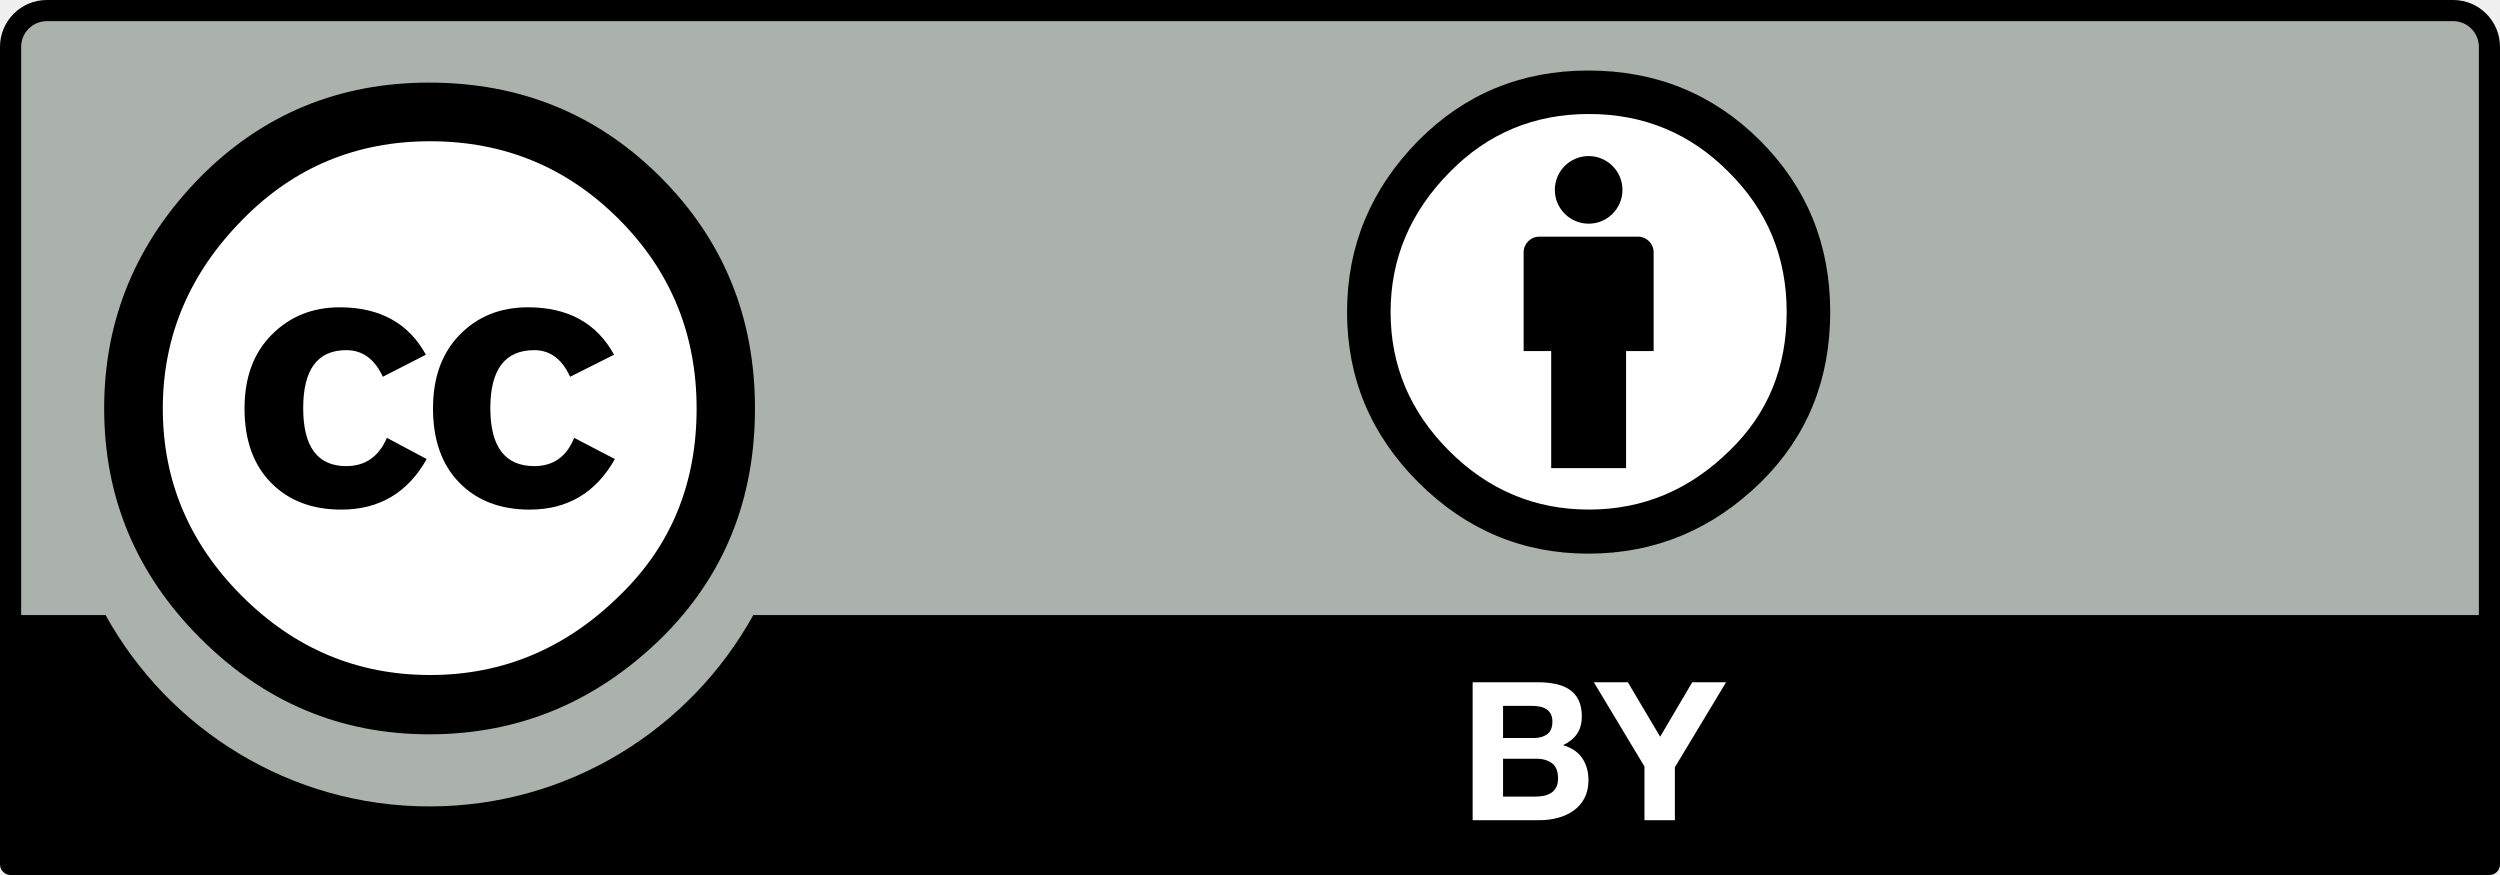
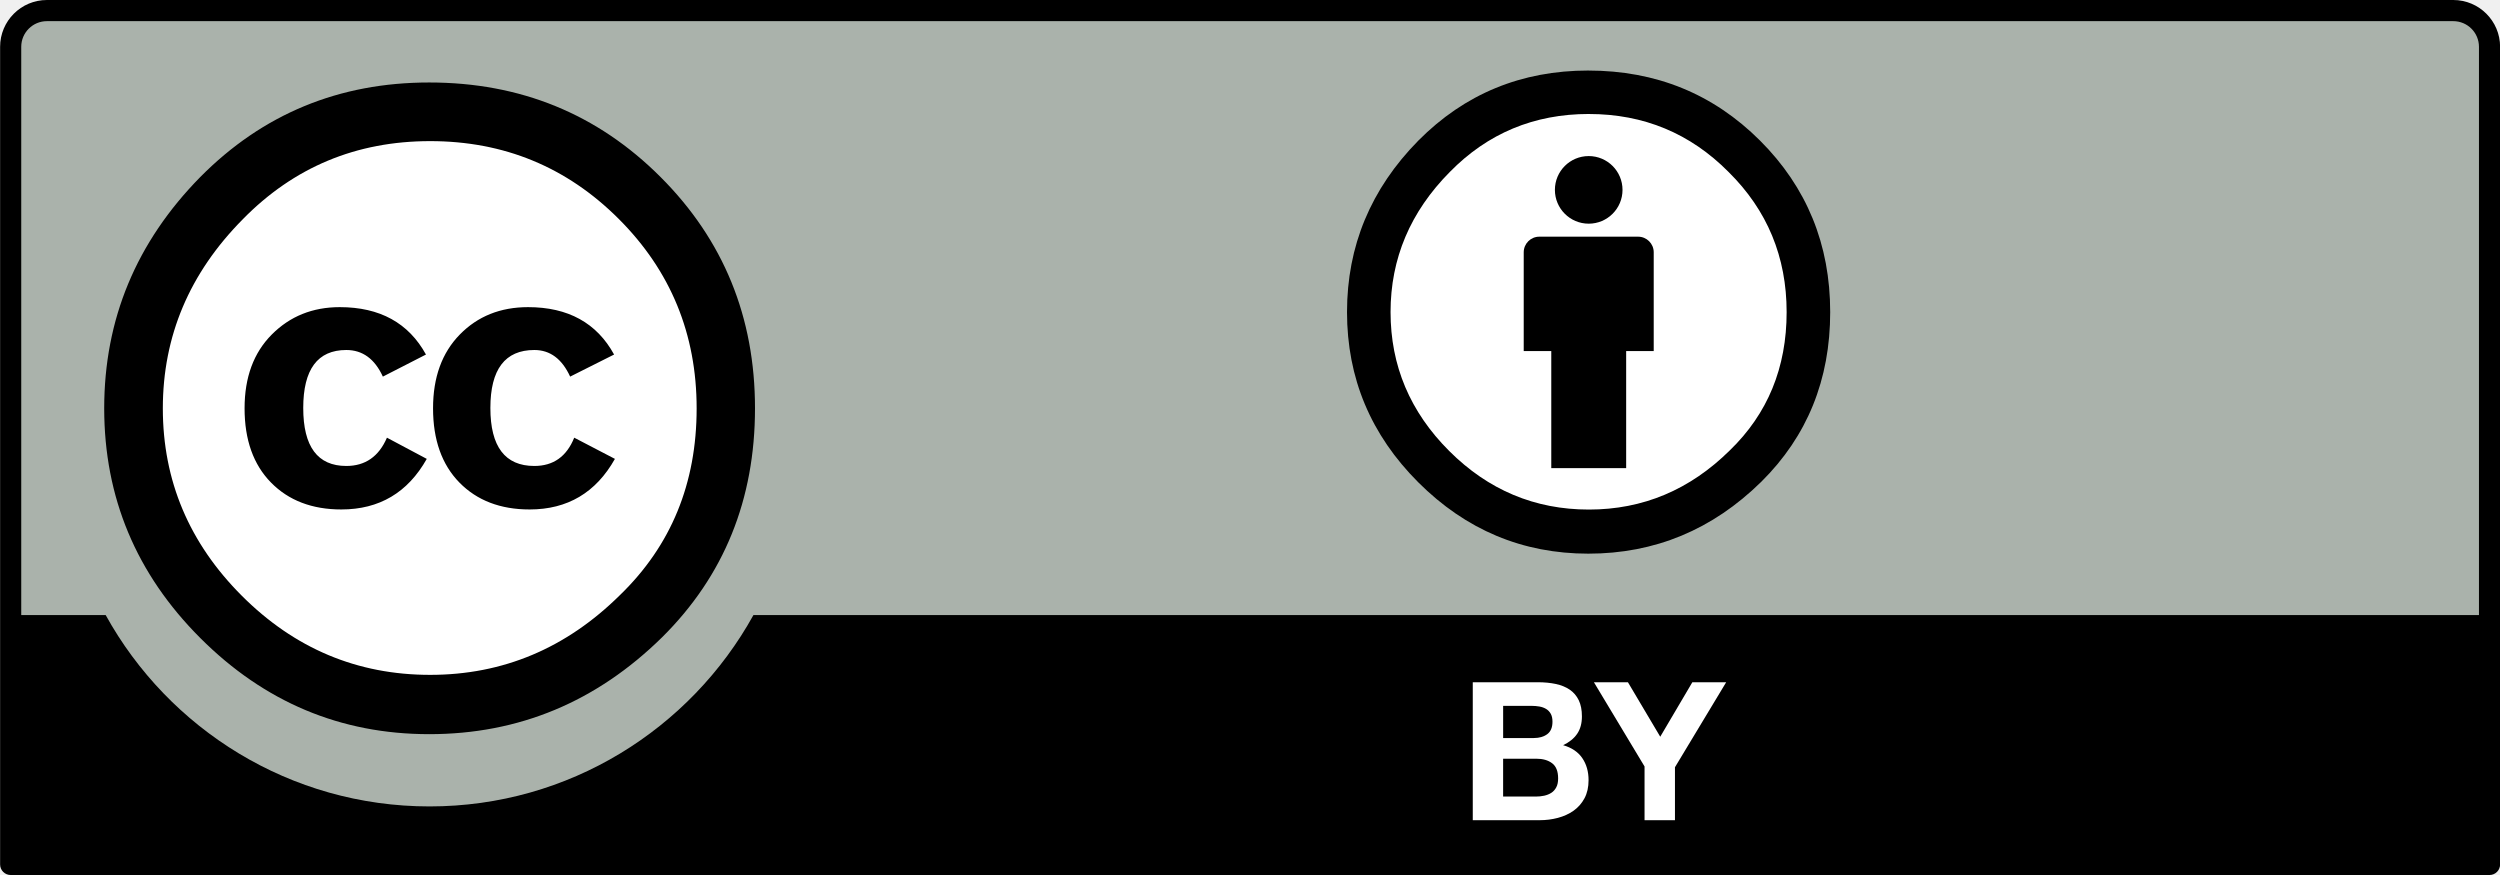
- <svg xmlns="http://www.w3.org/2000/svg" width="120" height="42" id="svg2759" version="1.0">
-   <defs id="defs2761" />
-   <g id="layer1">
-     <g transform="matrix(0.9937728,0,0,0.9936696,-177.6927,6.25128e-7)" id="g260">
-       <path id="path3817_1_" nodetypes="ccccccc" d="M 181.966,0.511 L 296.03,0.713 C 297.623,0.713 299.047,0.477 299.047,3.894 L 298.908,41.461 L 179.087,41.461 L 179.087,3.754 C 179.087,2.069 179.25,0.511 181.966,0.511 z" style="fill: #aab2ab;" />
-       <path d="M 297.296,0 L 181.067,0 C 179.821,0 178.806,1.014 178.806,2.261 L 178.806,41.757 C 178.806,42.039 179.035,42.268 179.317,42.268 L 299.047,42.268 C 299.329,42.268 299.558,42.039 299.558,41.757 L 299.558,2.261 C 299.558,1.014 298.543,0 297.296,0 z M 181.067,1.021 L 297.296,1.021 C 297.98,1.021 298.537,1.577 298.537,2.261 C 298.537,2.261 298.537,18.209 298.537,29.71 L 215.192,29.71 C 212.147,35.216 206.281,38.955 199.549,38.955 C 192.813,38.955 186.949,35.22 183.905,29.71 L 179.828,29.71 C 179.828,18.209 179.828,2.261 179.828,2.261 C 179.828,1.577 180.384,1.021 181.067,1.021 z" id="path263" />
-       <g enable-background="new    " id="g265">
-         <path d="M 253.078,32.956 C 253.395,32.956 253.685,32.984 253.948,33.04 C 254.209,33.096 254.433,33.187 254.621,33.315 C 254.807,33.442 254.953,33.612 255.055,33.823 C 255.158,34.035 255.209,34.296 255.209,34.607 C 255.209,34.943 255.133,35.223 254.98,35.446 C 254.828,35.671 254.601,35.854 254.302,35.997 C 254.714,36.115 255.022,36.322 255.225,36.618 C 255.428,36.914 255.53,37.27 255.53,37.687 C 255.53,38.023 255.464,38.314 255.333,38.561 C 255.203,38.806 255.026,39.007 254.805,39.162 C 254.583,39.318 254.331,39.434 254.047,39.508 C 253.763,39.583 253.472,39.62 253.172,39.62 L 249.936,39.62 L 249.936,32.956 L 253.078,32.956 L 253.078,32.956 z M 252.89,35.651 C 253.152,35.651 253.367,35.589 253.536,35.465 C 253.704,35.341 253.788,35.14 253.788,34.86 C 253.788,34.705 253.759,34.577 253.704,34.479 C 253.647,34.379 253.573,34.302 253.479,34.245 C 253.385,34.189 253.278,34.15 253.157,34.129 C 253.036,34.107 252.909,34.097 252.779,34.097 L 251.405,34.097 L 251.405,35.651 L 252.89,35.651 z M 252.976,38.479 C 253.12,38.479 253.256,38.466 253.387,38.438 C 253.518,38.409 253.633,38.362 253.734,38.298 C 253.833,38.232 253.913,38.144 253.972,38.031 C 254.032,37.92 254.061,37.776 254.061,37.603 C 254.061,37.261 253.964,37.017 253.771,36.87 C 253.578,36.725 253.322,36.651 253.004,36.651 L 251.405,36.651 L 251.405,38.479 L 252.976,38.479 z" id="path267" style="fill: #ffffff;" />
-         <path d="M 255.789,32.956 L 257.432,32.956 L 258.993,35.588 L 260.543,32.956 L 262.177,32.956 L 259.704,37.062 L 259.704,39.62 L 258.235,39.62 L 258.235,37.025 L 255.789,32.956 z" id="path269" style="fill: #ffffff;" />
-       </g>
-       <g id="g5908_1_" transform="matrix(0.872921,0,0,0.872921,50.12536,143.2144)">
-         <path id="path5906_1_" cx="296.354" ry="22.94" cy="264.358" type="arc" rx="22.94" d="M 186.901,-141.46 C 186.906,-132.779 179.873,-125.739 171.193,-125.733 C 162.512,-125.727 155.471,-132.76 155.465,-141.441 C 155.465,-141.447 155.465,-141.453 155.465,-141.46 C 155.46,-150.141 162.493,-157.182 171.174,-157.187 C 179.855,-157.192 186.896,-150.159 186.901,-141.478 C 186.901,-141.473 186.901,-141.466 186.901,-141.46 z" style="fill: #ffffff;" />
-         <g id="g5706_1_" transform="translate(-289.6157,99.0653)">
-           <path id="path5708_1_" d="M 473.576,-253.328 C 477.061,-249.842 478.804,-245.574 478.804,-240.525 C 478.804,-235.476 477.091,-231.253 473.666,-227.857 C 470.031,-224.281 465.734,-222.493 460.776,-222.493 C 455.879,-222.493 451.656,-224.266 448.111,-227.813 C 444.565,-231.358 442.793,-235.596 442.793,-240.525 C 442.793,-245.454 444.565,-249.721 448.111,-253.328 C 451.566,-256.814 455.788,-258.557 460.776,-258.557 C 465.825,-258.557 470.09,-256.814 473.576,-253.328 z M 450.458,-250.983 C 447.511,-248.006 446.038,-244.52 446.038,-240.52 C 446.038,-236.522 447.497,-233.065 450.412,-230.15 C 453.329,-227.233 456.801,-225.775 460.83,-225.775 C 464.858,-225.775 468.36,-227.248 471.336,-230.194 C 474.162,-232.93 475.575,-236.371 475.575,-240.52 C 475.575,-244.638 474.139,-248.134 471.268,-251.005 C 468.397,-253.876 464.918,-255.312 460.83,-255.312 C 456.741,-255.312 453.283,-253.868 450.458,-250.983 z M 458.212,-242.279 C 457.762,-243.261 457.088,-243.752 456.189,-243.752 C 454.6,-243.752 453.806,-242.682 453.806,-240.543 C 453.806,-238.404 454.6,-237.335 456.189,-237.335 C 457.238,-237.335 457.988,-237.855 458.438,-238.899 L 460.64,-237.726 C 459.591,-235.861 458.015,-234.928 455.915,-234.928 C 454.295,-234.928 452.997,-235.424 452.023,-236.417 C 451.047,-237.41 450.56,-238.78 450.56,-240.525 C 450.56,-242.24 451.062,-243.602 452.068,-244.61 C 453.073,-245.619 454.325,-246.123 455.825,-246.123 C 458.046,-246.123 459.635,-245.248 460.596,-243.5 L 458.212,-242.279 z M 468.576,-242.279 C 468.125,-243.261 467.464,-243.752 466.593,-243.752 C 464.972,-243.752 464.161,-242.682 464.161,-240.543 C 464.161,-238.404 464.972,-237.335 466.593,-237.335 C 467.644,-237.335 468.38,-237.855 468.8,-238.899 L 471.052,-237.726 C 470.004,-235.861 468.431,-234.928 466.335,-234.928 C 464.717,-234.928 463.422,-235.424 462.448,-236.417 C 461.476,-237.41 460.989,-238.78 460.989,-240.525 C 460.989,-242.24 461.483,-243.602 462.472,-244.61 C 463.46,-245.619 464.717,-246.123 466.245,-246.123 C 468.462,-246.123 470.049,-245.248 471.007,-243.5 L 468.576,-242.279 z" />
-         </g>
-       </g>
-       <g id="g275">
-         <circle cx="255.551" cy="15.313" r="10.807" id="circle277" style="fill: #ffffff;" />
-         <g id="g279">
-           <path d="M 258.678,12.187 C 258.678,11.771 258.34,11.433 257.925,11.433 L 253.152,11.433 C 252.737,11.433 252.399,11.771 252.399,12.187 L 252.399,16.96 L 253.73,16.96 L 253.73,22.612 L 257.347,22.612 L 257.347,16.96 L 258.678,16.96 L 258.678,12.187 L 258.678,12.187 z" id="path281" />
-           <circle cx="255.539" cy="9.172" r="1.633" id="circle283" />
-         </g>
-         <path clip-rule="evenodd" d="M 255.524,3.407 C 252.291,3.407 249.555,4.535 247.316,6.791 C 245.018,9.125 243.87,11.887 243.87,15.076 C 243.87,18.265 245.018,21.007 247.316,23.302 C 249.614,25.597 252.35,26.744 255.524,26.744 C 258.737,26.744 261.522,25.588 263.877,23.273 C 266.097,21.076 267.207,18.343 267.207,15.076 C 267.207,11.808 266.078,9.047 263.82,6.791 C 261.56,4.535 258.795,3.407 255.524,3.407 z M 255.553,5.507 C 258.202,5.507 260.451,6.441 262.3,8.308 C 264.169,10.155 265.104,12.411 265.104,15.076 C 265.104,17.759 264.189,19.986 262.359,21.756 C 260.43,23.662 258.163,24.615 255.553,24.615 C 252.943,24.615 250.694,23.672 248.806,21.785 C 246.916,19.898 245.973,17.662 245.973,15.076 C 245.973,12.489 246.927,10.233 248.835,8.308 C 250.666,6.441 252.905,5.507 255.553,5.507 z" id="path285" style="fill-rule: evenodd;" />
+ <svg xmlns="http://www.w3.org/2000/svg" version="1.0" viewBox="0 0 120 42" xmlnsCc="http://web.resource.org/cc/" xmlnsDc="http://purl.org/dc/elements/1.1/" xmlnsRdf="http://www.w3.org/1999/02/22-rdf-syntax-ns#">
+   <g transform="matrix(.99377 0 0 .99367 -177.69 6.2513e-7)">
+     <path d="m181.97 0.511 114.06 0.203c1.594 0 3.018-0.236 3.018 3.181l-0.14 37.567h-119.82v-37.707c0-1.685 0.163-3.244 2.878-3.244z" fill="#aab2ab" nodetypes="ccccccc" />
+     <path d="m297.3 0h-116.23c-1.247 0-2.261 1.014-2.261 2.261v39.497c0 0.282 0.229 0.51 0.511 0.51h119.73c0.282 0 0.511-0.229 0.511-0.51v-39.497c-1e-5 -1.247-1.015-2.261-2.262-2.261zm-116.23 1.022h116.23c0.684 0 1.24 0.556 1.24 1.239v27.45h-83.344c-3.045 5.506-8.911 9.244-15.644 9.244-6.735 0-12.6-3.735-15.644-9.244h-4.078v-27.45c1e-5 -0.684 0.556-1.239 1.24-1.239z" />
+     <g enable-background="new    " fill="#fff">
+       <path d="m253.08 32.956c0.317 0 0.607 0.028 0.87 0.084 0.262 0.056 0.485 0.147 0.673 0.275 0.187 0.127 0.332 0.297 0.435 0.508 0.103 0.212 0.154 0.473 0.154 0.784 0 0.336-0.076 0.615-0.229 0.839-0.152 0.225-0.379 0.407-0.678 0.551 0.412 0.118 0.72 0.325 0.923 0.621s0.305 0.652 0.305 1.069c0 0.336-0.065 0.627-0.196 0.873-0.131 0.245-0.308 0.446-0.528 0.602-0.222 0.156-0.475 0.271-0.758 0.346-0.284 0.075-0.575 0.112-0.875 0.112h-3.236v-6.664h3.142v1e-5zm-0.188 2.695c0.262 0 0.477-0.062 0.646-0.187 0.168-0.124 0.252-0.325 0.252-0.604 0-0.155-0.028-0.283-0.084-0.382-0.057-0.1-0.131-0.177-0.225-0.233-0.094-0.056-0.201-0.095-0.322-0.116s-0.248-0.032-0.378-0.032h-1.374v1.555h1.485zm0.086 2.828c0.144 0 0.28-0.014 0.411-0.042s0.246-0.075 0.347-0.14c0.1-0.065 0.179-0.154 0.238-0.267 0.06-0.111 0.089-0.255 0.089-0.429 0-0.342-0.097-0.586-0.29-0.732-0.193-0.146-0.449-0.219-0.767-0.219h-1.6v1.828h1.571z" />
+       <path d="m255.79 32.956h1.644l1.561 2.632 1.551-2.632h1.634l-2.474 4.106v2.558h-1.469v-2.595l-2.446-4.069z" />
+     </g>
+     <g transform="matrix(.87292 0 0 .87292 50.125 143.21)">
+       <path cx="296.354" cy="264.358" rx="22.94" ry="22.94" d="m186.9-141.46c0.006 8.681-7.028 15.722-15.708 15.727-8.68 0.006-15.722-7.027-15.727-15.708v-0.019c-0.005-8.681 7.028-15.722 15.708-15.727 8.681-0.006 15.722 7.027 15.727 15.708v0.018z" fill="#fff" type="arc" />
+       <g transform="translate(-289.62 99.065)">
+         <path d="m473.58-253.33c3.485 3.485 5.228 7.754 5.228 12.802 0 5.049-1.713 9.272-5.138 12.668-3.635 3.577-7.932 5.364-12.889 5.364-4.898 0-9.12-1.773-12.665-5.319-3.546-3.546-5.318-7.783-5.318-12.713 0-4.929 1.773-9.196 5.318-12.802 3.455-3.486 7.677-5.229 12.665-5.229 5.048-1e-5 9.314 1.743 12.799 5.229zm-23.118 2.345c-2.947 2.976-4.42 6.463-4.42 10.462 0 3.998 1.458 7.455 4.374 10.371 2.917 2.917 6.388 4.374 10.417 4.374s7.53-1.472 10.507-4.418c2.826-2.736 4.239-6.177 4.239-10.326 0-4.118-1.437-7.614-4.308-10.485-2.871-2.871-6.35-4.307-10.438-4.307-4.088 1e-5 -7.546 1.443-10.372 4.329zm7.755 8.703c-0.45-0.982-1.124-1.473-2.023-1.473-1.589 0-2.383 1.07-2.383 3.209 0 2.139 0.794 3.208 2.383 3.208 1.049 0 1.799-0.521 2.249-1.565l2.203 1.173c-1.05 1.865-2.625 2.799-4.726 2.799-1.62 0-2.918-0.497-3.892-1.489-0.976-0.993-1.463-2.363-1.463-4.109 0-1.715 0.502-3.076 1.508-4.085 1.005-1.008 2.257-1.513 3.758-1.513 2.22 0 3.81 0.875 4.771 2.623l-2.384 1.221zm10.363 0c-0.451-0.982-1.111-1.473-1.982-1.473-1.621 0-2.432 1.07-2.432 3.209 0 2.139 0.811 3.208 2.432 3.208 1.051 0 1.787-0.521 2.207-1.565l2.252 1.173c-1.048 1.865-2.621 2.799-4.718 2.799-1.618 0-2.913-0.497-3.886-1.489-0.972-0.993-1.459-2.363-1.459-4.109 0-1.715 0.494-3.076 1.483-4.085 0.988-1.008 2.245-1.513 3.773-1.513 2.216 0 3.804 0.875 4.761 2.623l-2.431 1.221z" />
      </g>
    </g>
+     <circle cx="255.55" cy="15.313" r="10.807" fill="#fff" />
+     <path d="m258.68 12.187c0-0.416-0.338-0.754-0.753-0.754h-4.773c-0.415 0-0.753 0.337-0.753 0.754v4.773h1.331v5.652h3.617v-5.652h1.331v-4.773h1e-5z" />
+     <circle cx="255.54" cy="9.172" r="1.633" />
+     <path d="m255.52 3.407c-3.232 0-5.969 1.128-8.208 3.384-2.298 2.333-3.446 5.096-3.446 8.285s1.148 5.932 3.446 8.227c2.298 2.294 5.034 3.442 8.208 3.442 3.213 0 5.998-1.156 8.354-3.471 2.22-2.197 3.33-4.93 3.33-8.197s-1.13-6.029-3.388-8.285c-2.26-2.256-5.024-3.384-8.296-3.384zm0.029 2.1c2.648 0 4.897 0.934 6.747 2.801 1.869 1.847 2.804 4.103 2.804 6.768 0 2.684-0.915 4.911-2.745 6.68-1.929 1.906-4.196 2.859-6.806 2.859-2.61 0-4.859-0.943-6.747-2.83-1.89-1.887-2.833-4.123-2.833-6.71 0-2.587 0.954-4.842 2.862-6.768 1.83-1.867 4.069-2.801 6.718-2.801z" clip-rule="evenodd" fill-rule="evenodd" />
  </g>
</svg>
